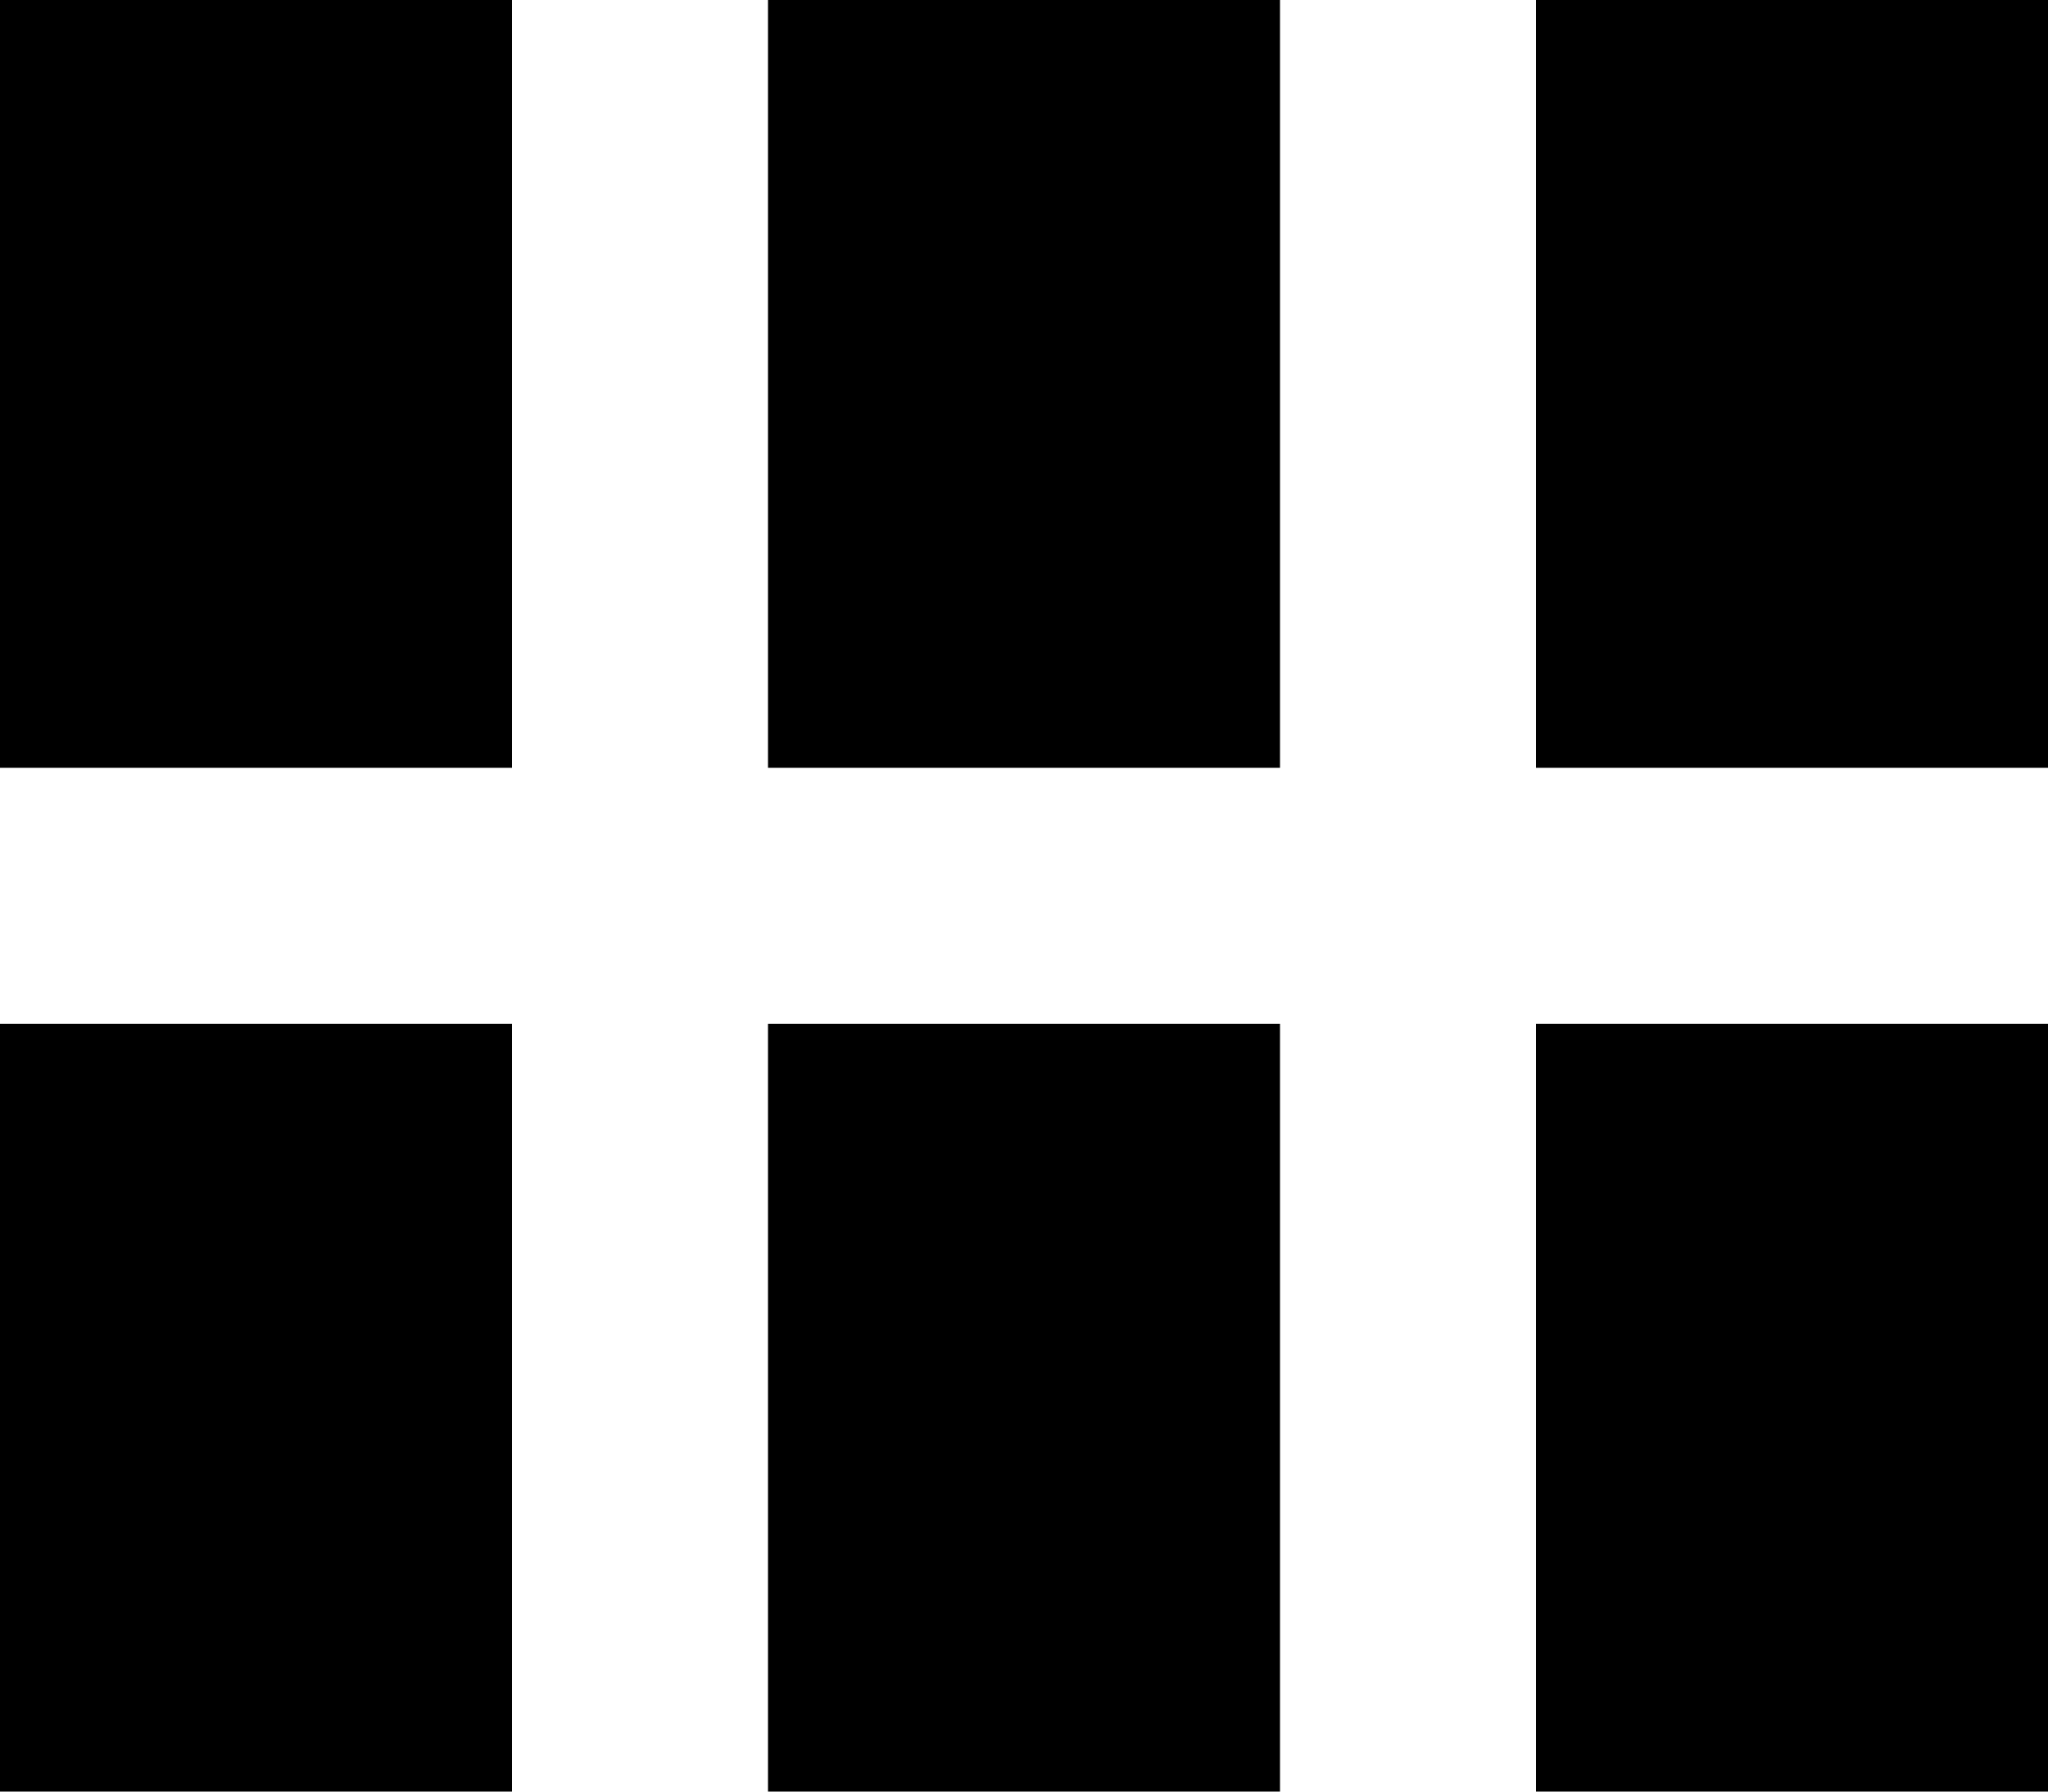
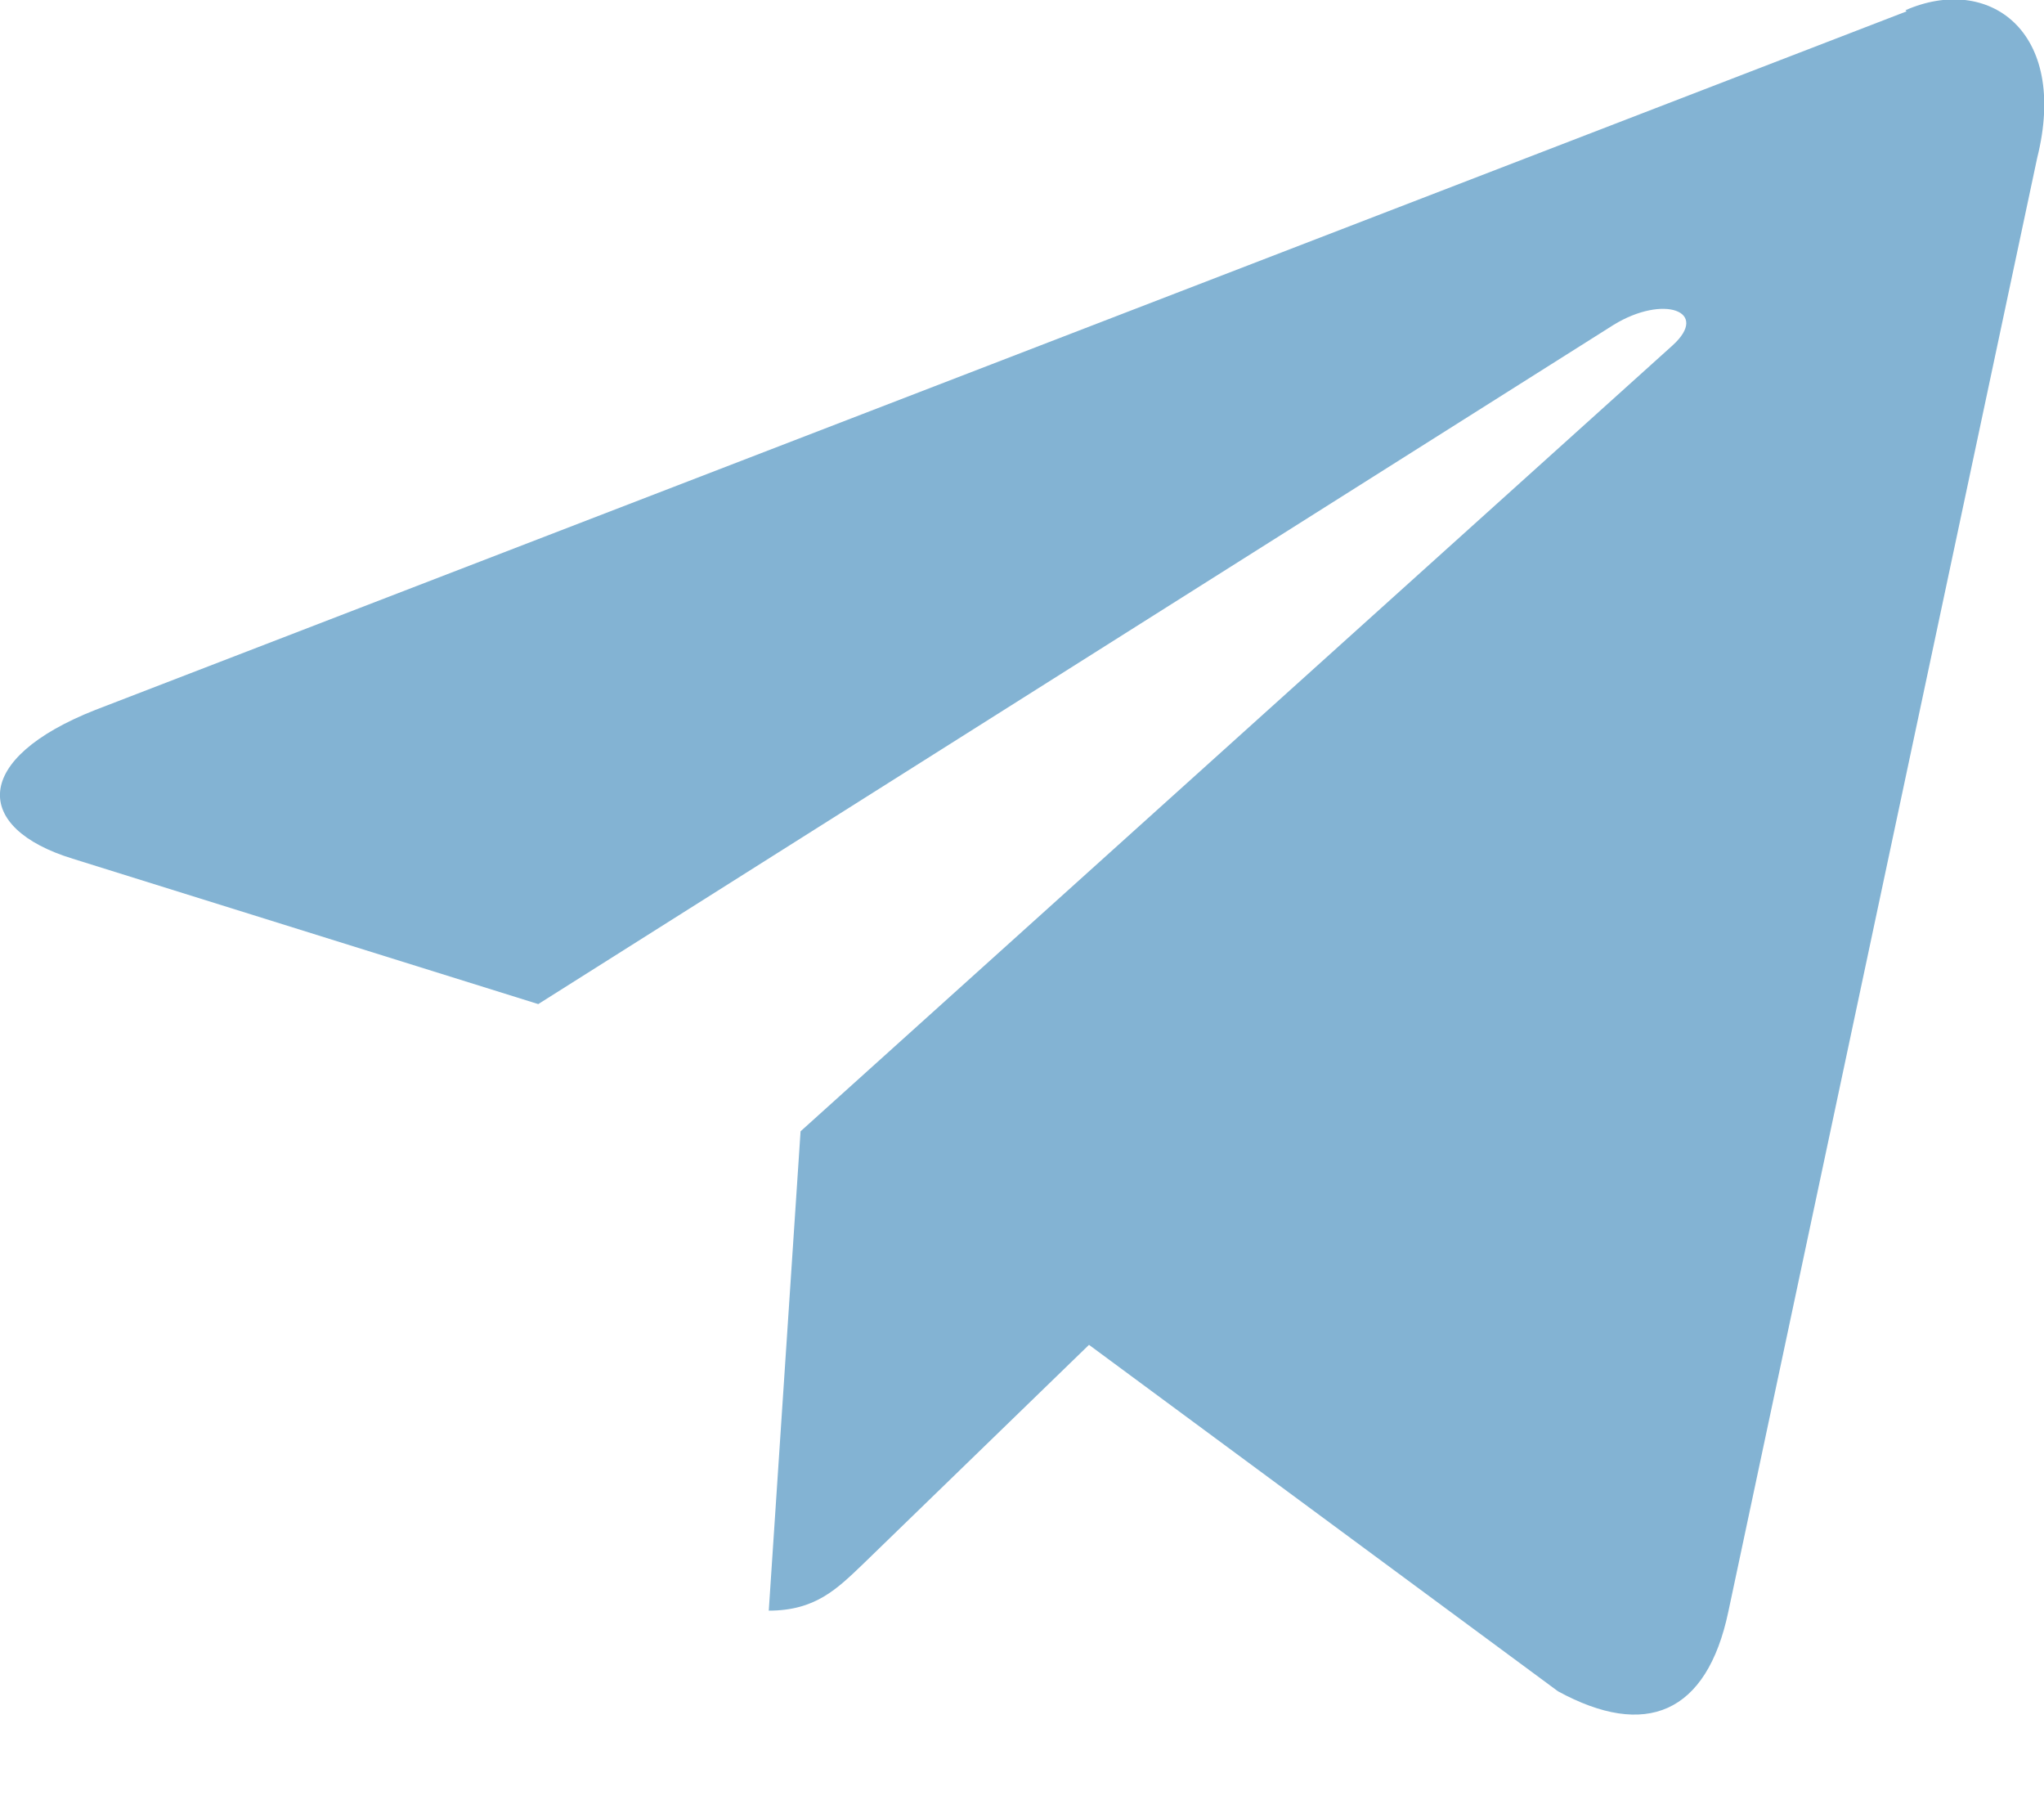
- <svg xmlns="http://www.w3.org/2000/svg" width="16" height="14" viewBox="0 0 16 14" fill="none">
-   <path d="M4 0H0V6H4V0Z" fill="black" />
-   <path d="M16 0H12V6H16V0Z" fill="black" />
-   <path d="M10 0H6V6H10V0Z" fill="black" />
-   <path d="M4 8H0V14H4V8Z" fill="black" />
-   <path d="M16 8H12V14H16V8Z" fill="black" />
-   <path d="M10 8H6V14H10V8Z" fill="black" />
+ <svg xmlns="http://www.w3.org/2000/svg" width="18" height="16" fill="none" viewBox="0 0 18 16">
+   <path fill="#83b3d3" d="M16.79.1.84 6.25c-1.09.43-1.08 1.04-.2 1.31l4.1 1.28 9.47-5.98c.44-.27.85-.12.52.18L7.05 9.96l-.28 4.22c.41 0 .6-.19.83-.41l1.99-1.93 4.13 3.05c.77.42 1.31.2 1.5-.7l2.72-12.8c.28-1.12-.43-1.62-1.16-1.3" />
</svg>
